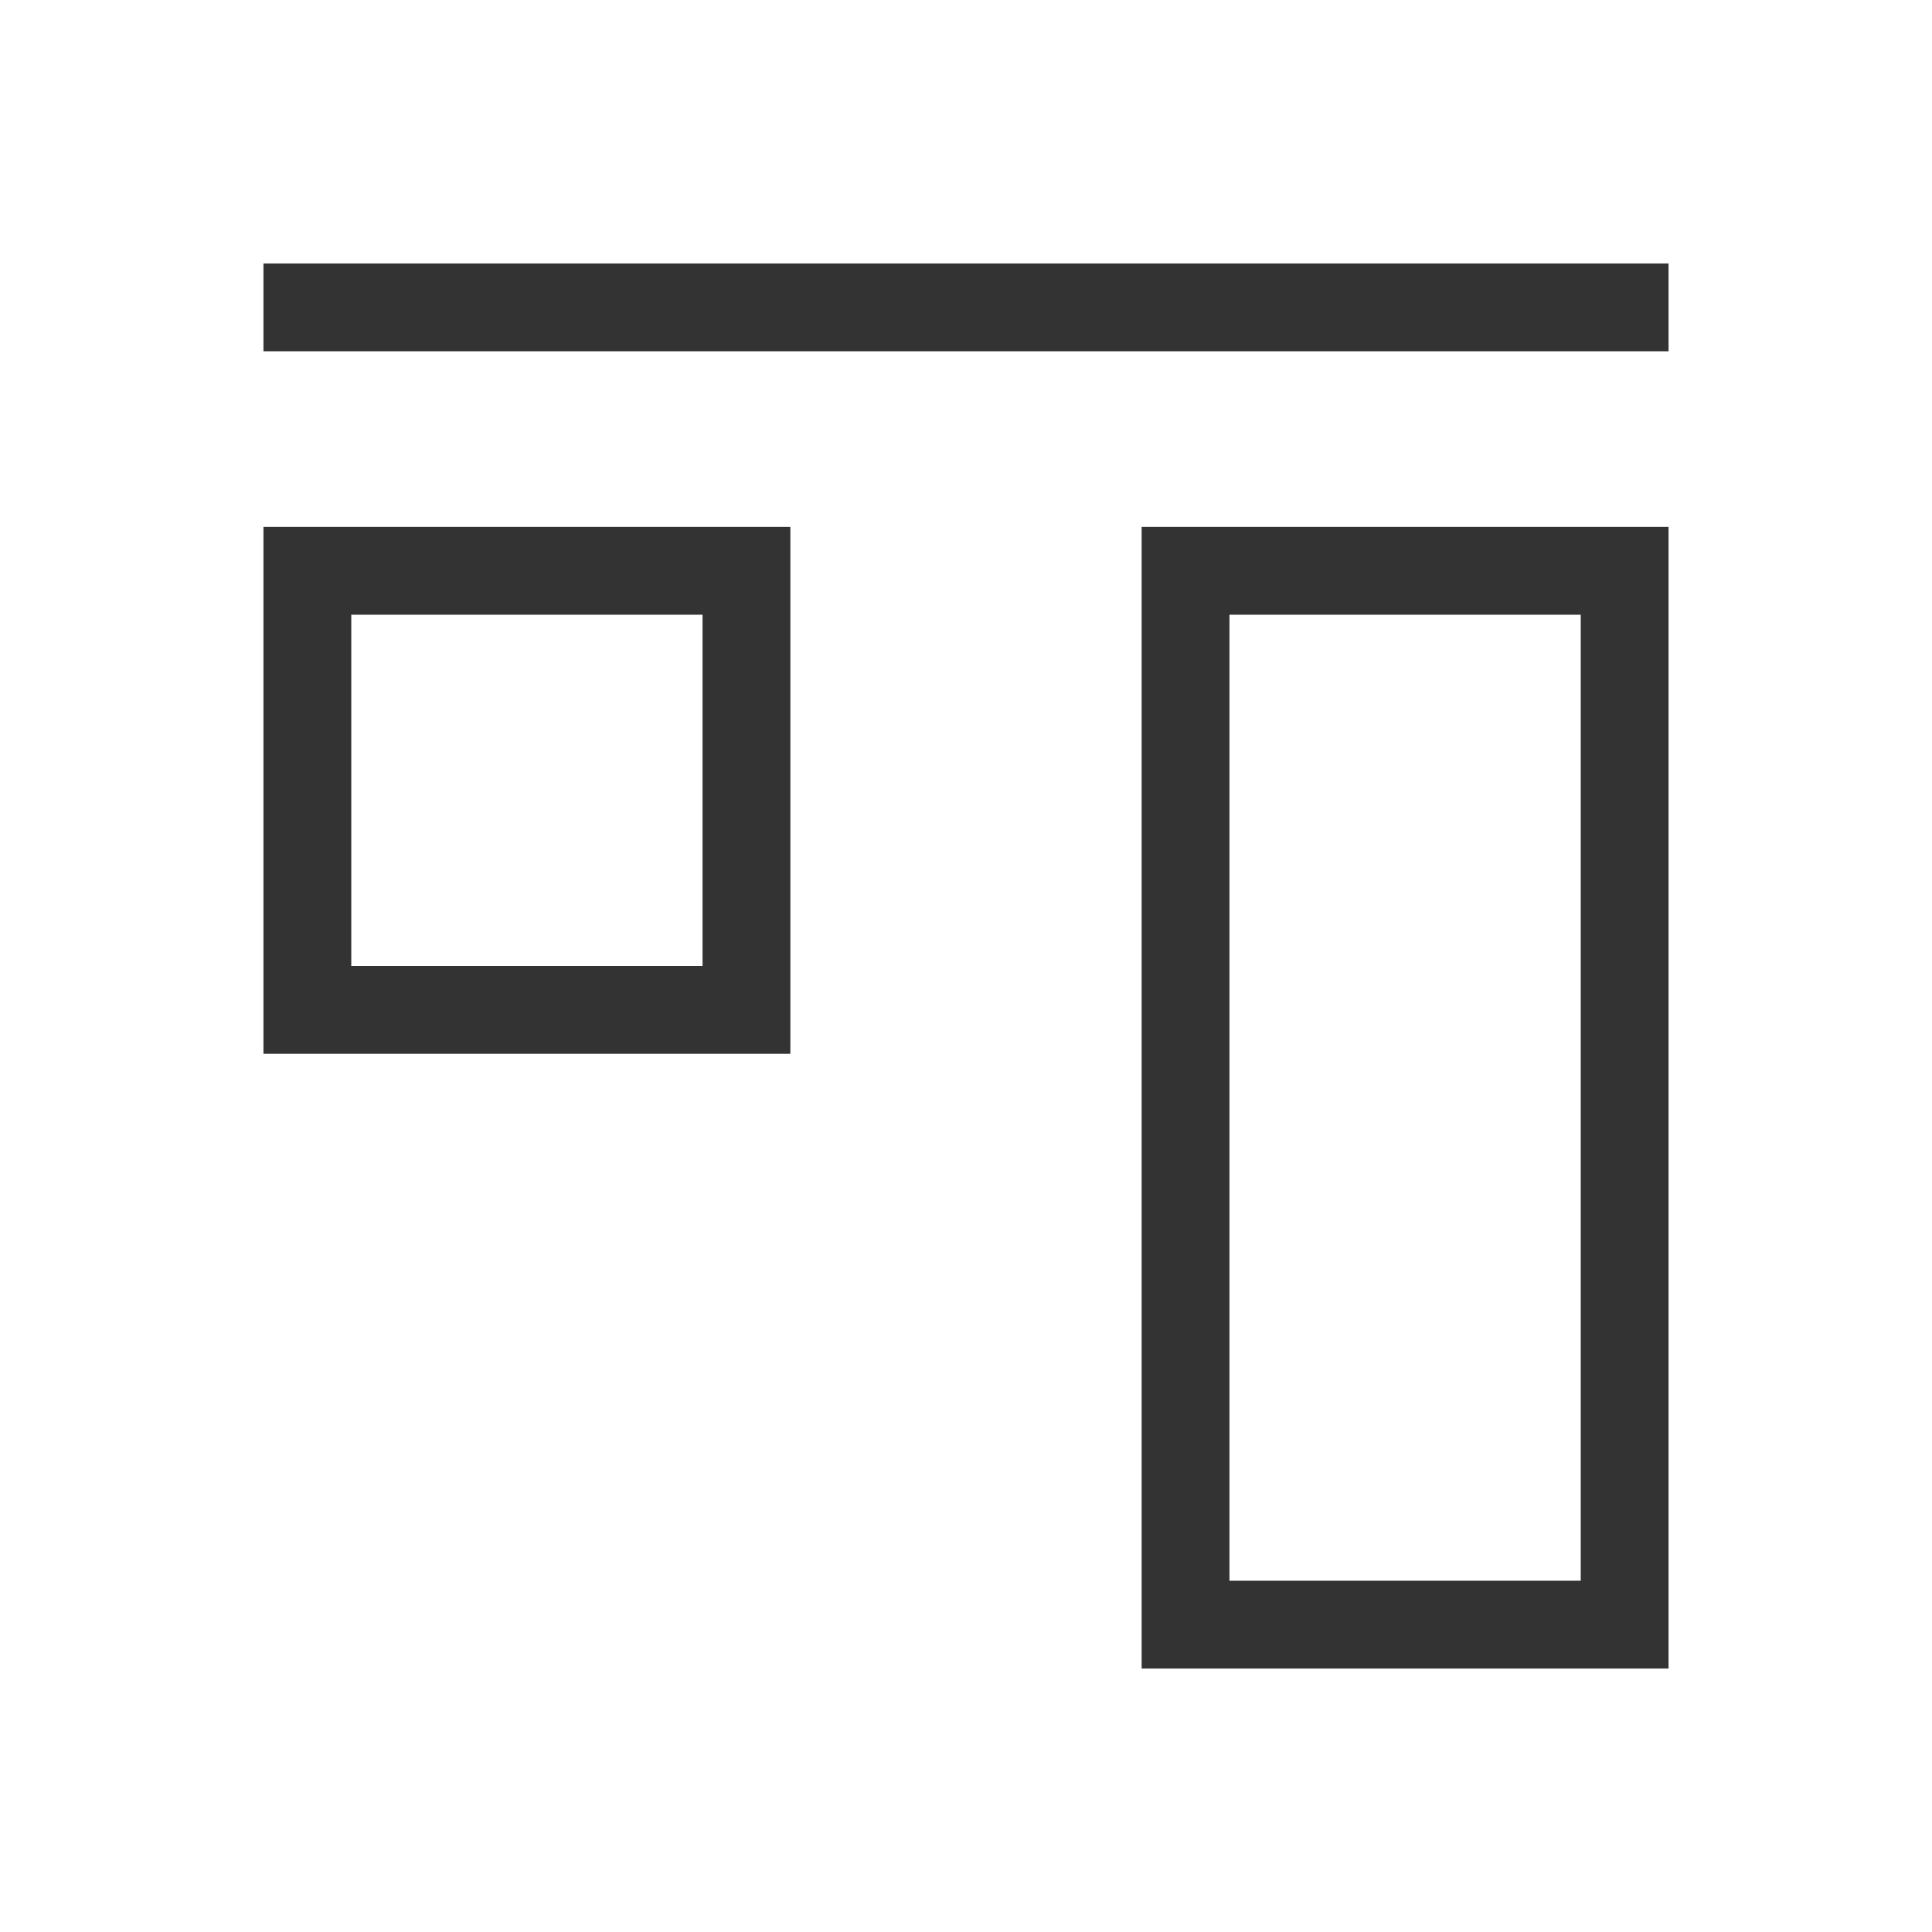
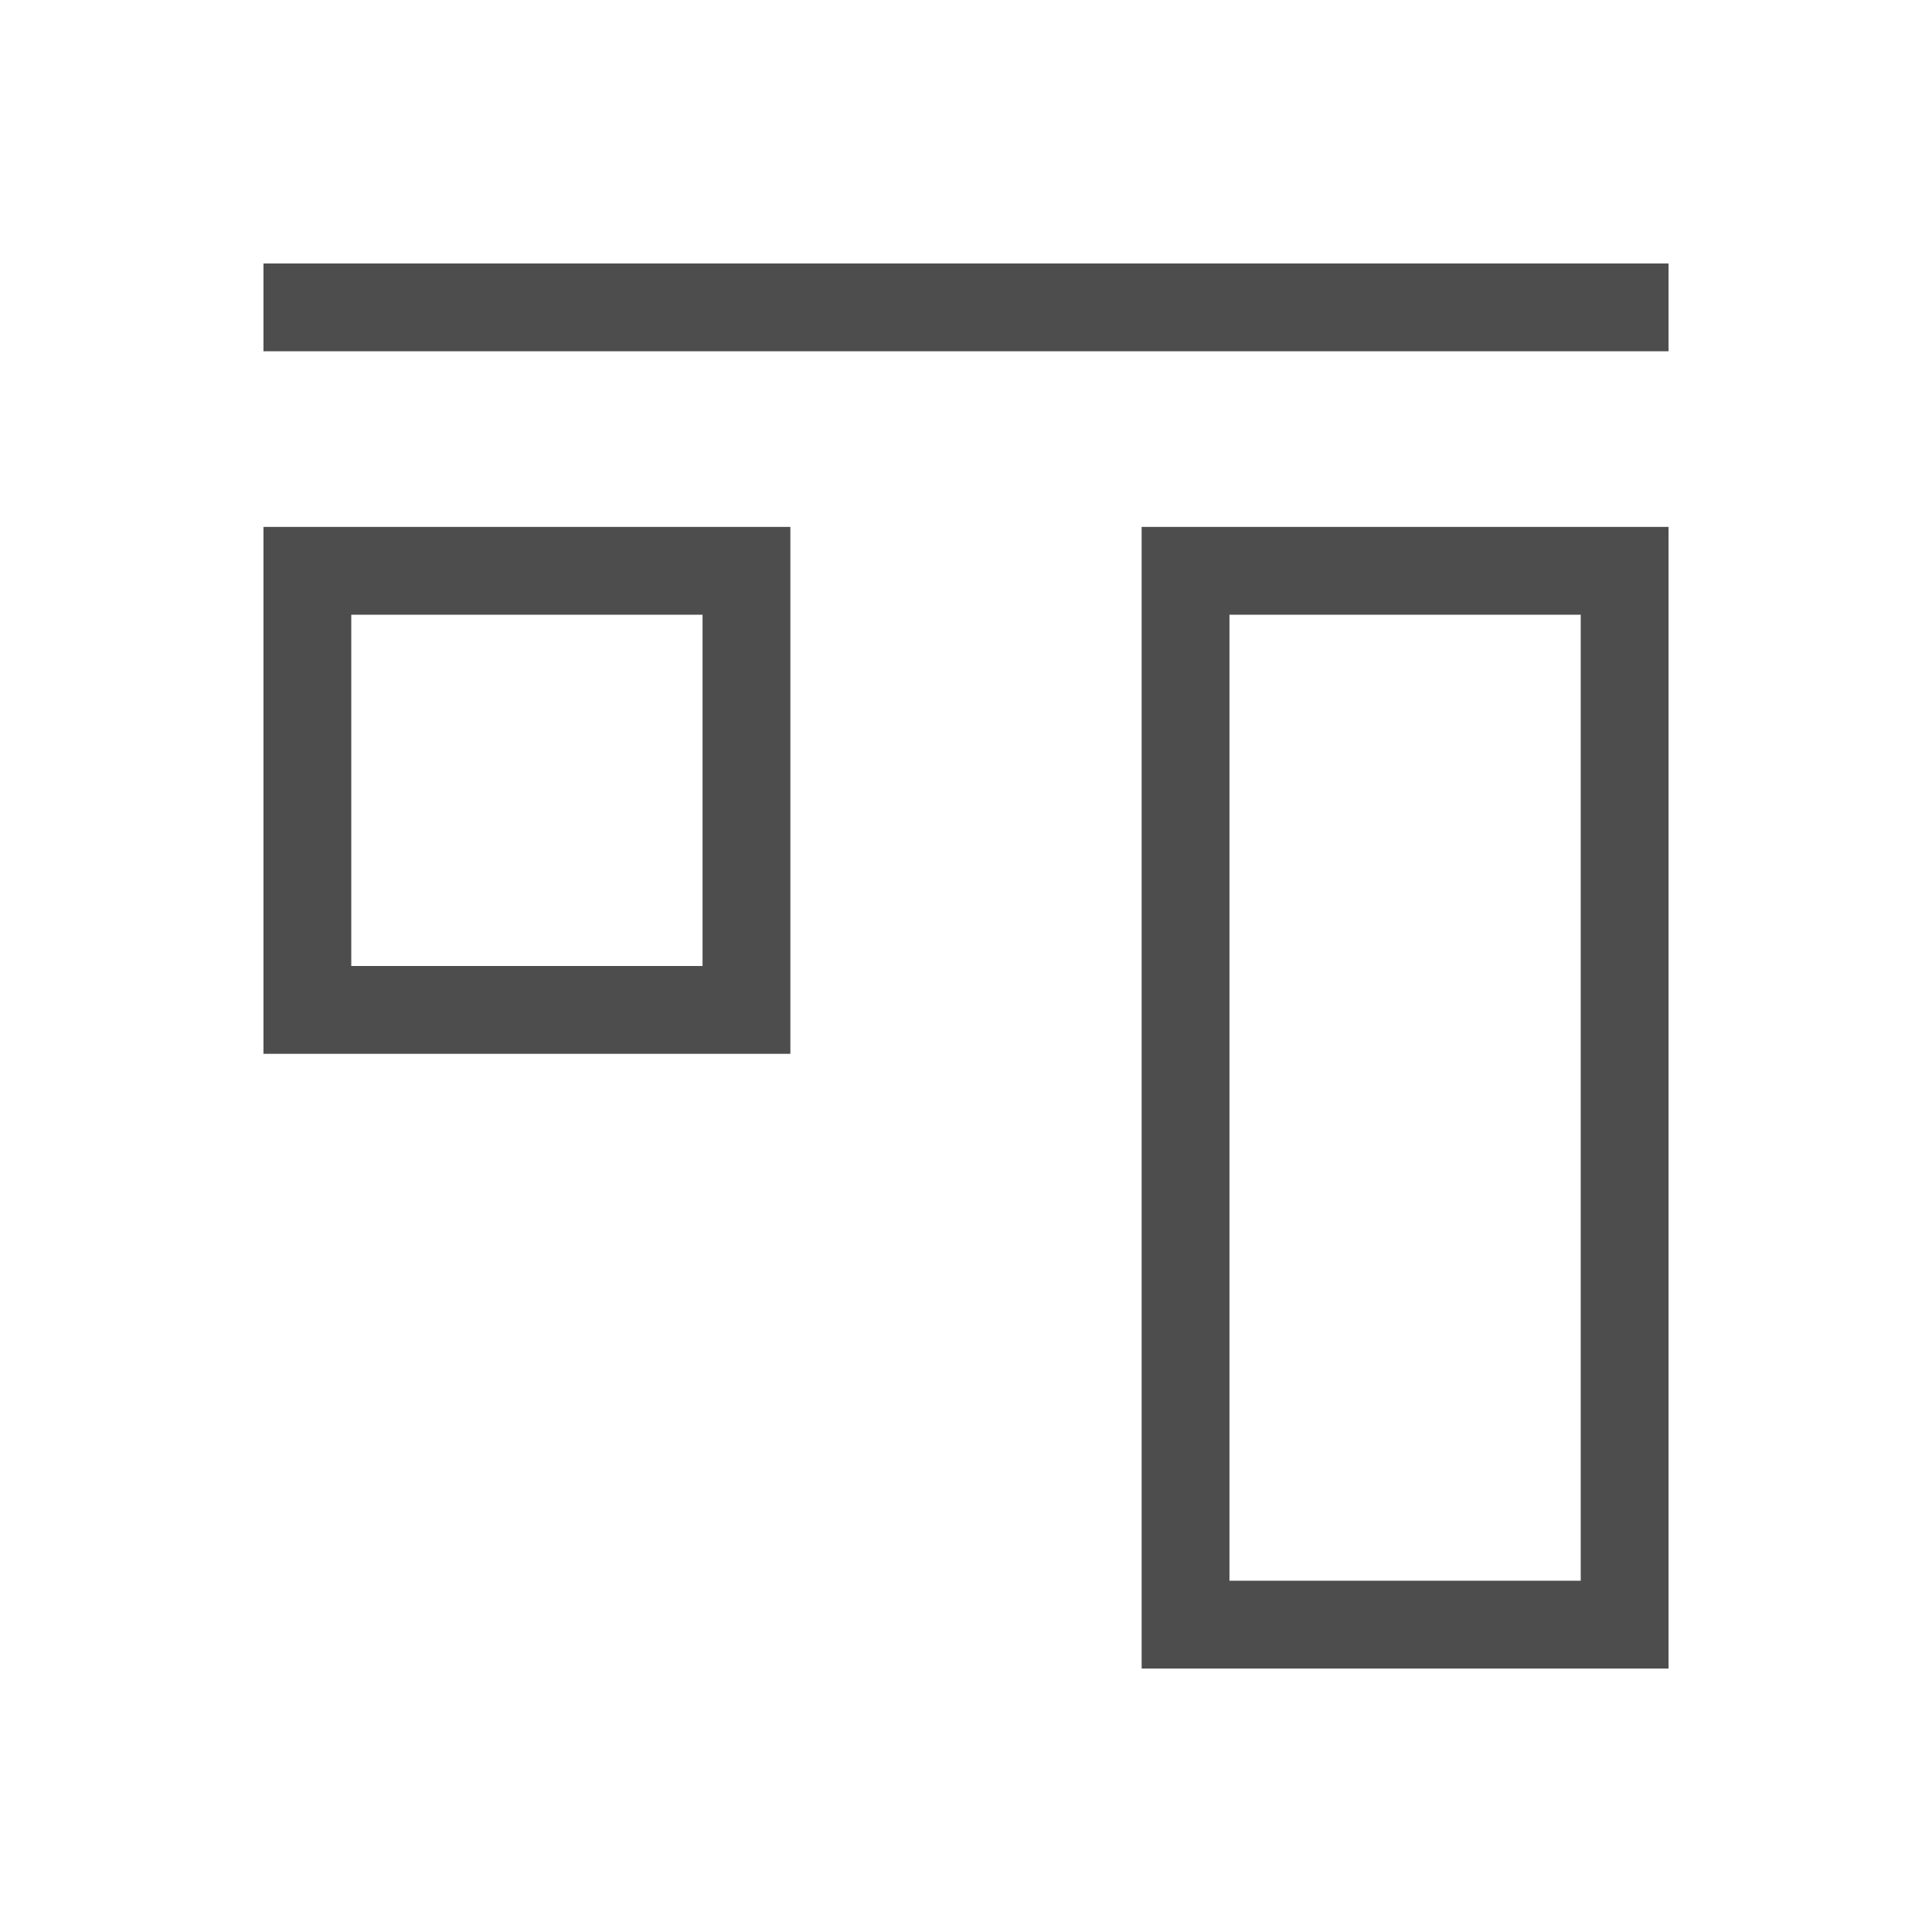
<svg xmlns="http://www.w3.org/2000/svg" id="svg3760" height="22" width="22" version="1.1">
  <g id="layer1" transform="translate(-553.72 -583.12)">
-     <path id="rect4295" style="fill:#333" d="m566.72 602.12v-13h6v13h-6zm1-1h4v-11h-4v11zm-11-6v-6h6v6h-6zm1-1h4v-4h-4v4zm-1-7v-1h16v1h-16z" />
+     <path id="rect4295" style="fill:#4d4d4d" d="m566.72 602.12v-13h6v13h-6zm1-1h4v-11h-4v11zm-11-6v-6h6v6h-6zm1-1h4v-4h-4v4zm-1-7v-1h16v1h-16z" />
  </g>
</svg>
